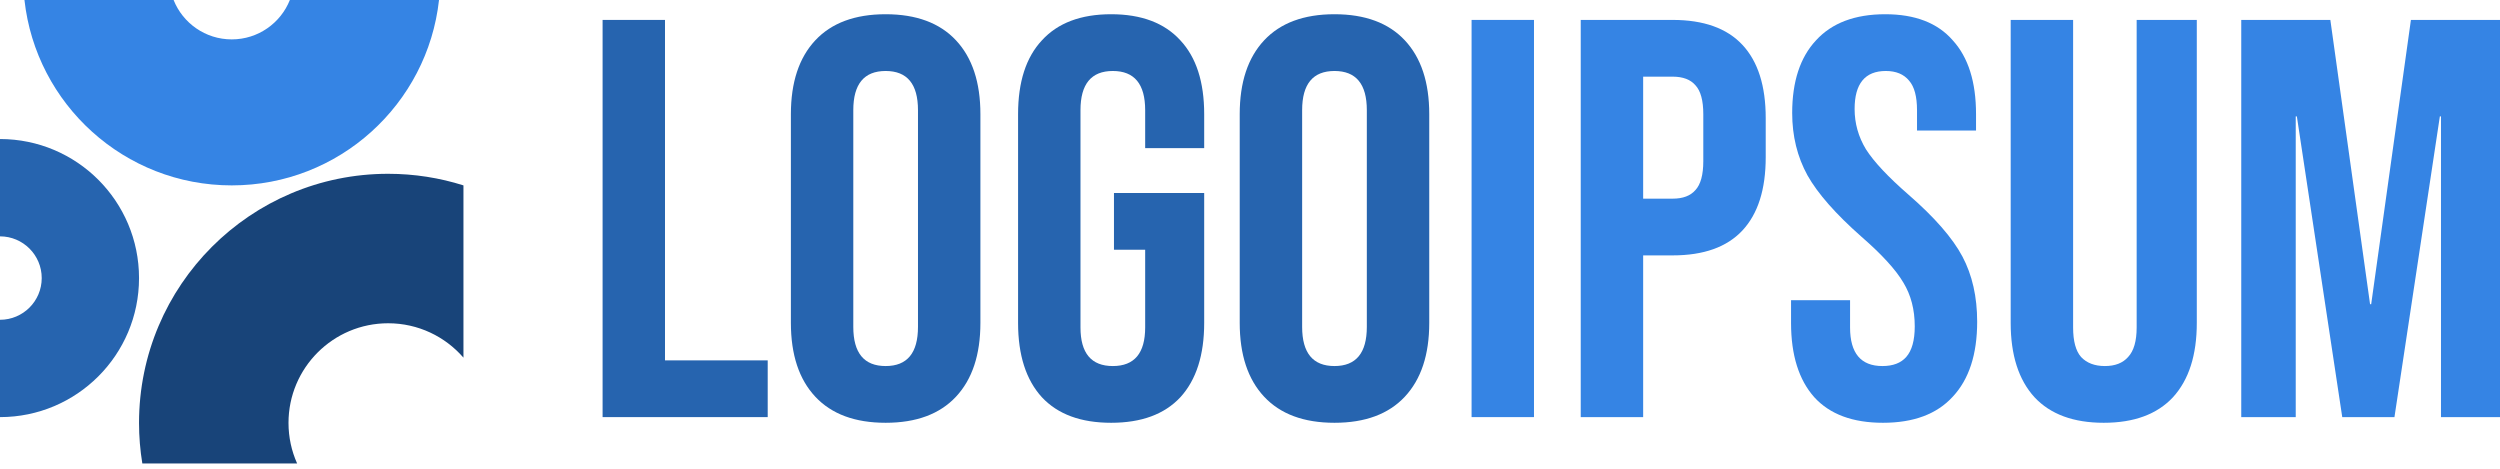
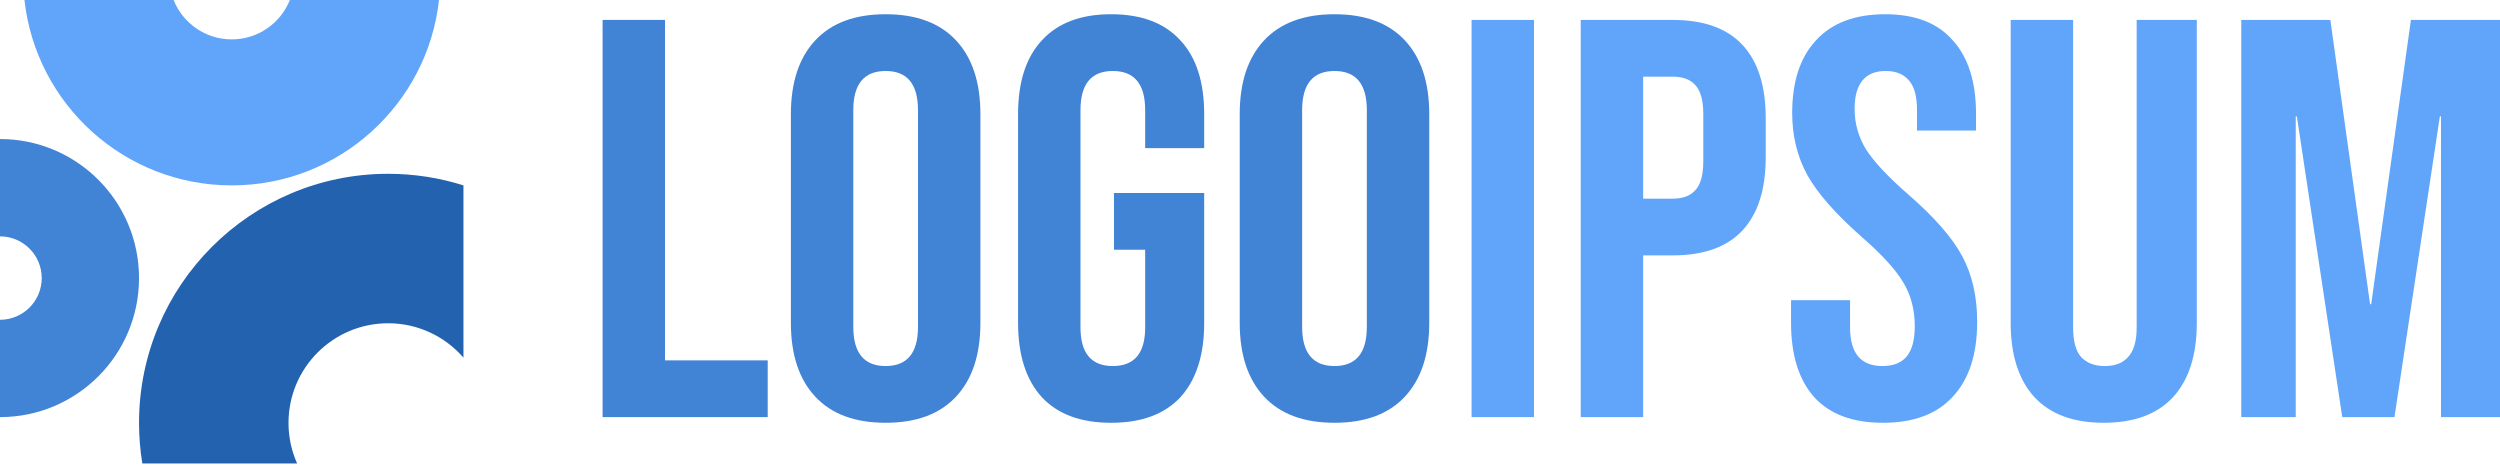
<svg xmlns="http://www.w3.org/2000/svg" id="logo-43" width="160" height="30" viewBox="0 0 160 30" fill="none">
-   <path d="M38.566 1.275H42.56V23.064H49.133V26.695H38.566V1.275Z" fill="#2664af" class="ccompli1" stop-color="#2664af" />
-   <path d="M56.681 27.058C54.72 27.058 53.219 26.502 52.178 25.388C51.137 24.274 50.617 22.701 50.617 20.667V7.303C50.617 5.269 51.137 3.696 52.178 2.582C53.219 1.468 54.72 0.911 56.681 0.911C58.642 0.911 60.143 1.468 61.184 2.582C62.225 3.696 62.746 5.269 62.746 7.303V20.667C62.746 22.701 62.225 24.274 61.184 25.388C60.143 26.502 58.642 27.058 56.681 27.058ZM56.681 23.427C58.061 23.427 58.751 22.592 58.751 20.921V7.049C58.751 5.378 58.061 4.543 56.681 4.543C55.301 4.543 54.611 5.378 54.611 7.049V20.921C54.611 22.592 55.301 23.427 56.681 23.427Z" fill="#2664af" class="ccompli1" stop-color="#2664af" />
-   <path d="M71.112 27.058C69.176 27.058 67.699 26.514 66.682 25.424C65.665 24.311 65.157 22.725 65.157 20.667V7.303C65.157 5.245 65.665 3.671 66.682 2.582C67.699 1.468 69.176 0.911 71.112 0.911C73.049 0.911 74.526 1.468 75.543 2.582C76.56 3.671 77.068 5.245 77.068 7.303V9.482H73.291V7.049C73.291 5.378 72.601 4.543 71.221 4.543C69.841 4.543 69.151 5.378 69.151 7.049V20.957C69.151 22.604 69.841 23.427 71.221 23.427C72.601 23.427 73.291 22.604 73.291 20.957V15.982H71.294V12.351H77.068V20.667C77.068 22.725 76.56 24.311 75.543 25.424C74.526 26.514 73.049 27.058 71.112 27.058Z" fill="#2664af" class="ccompli1" stop-color="#2664af" />
-   <path d="M85.407 27.058C83.446 27.058 81.945 26.502 80.904 25.388C79.863 24.274 79.342 22.701 79.342 20.667V7.303C79.342 5.269 79.863 3.696 80.904 2.582C81.945 1.468 83.446 0.911 85.407 0.911C87.368 0.911 88.869 1.468 89.91 2.582C90.951 3.696 91.472 5.269 91.472 7.303V20.667C91.472 22.701 90.951 24.274 89.91 25.388C88.869 26.502 87.368 27.058 85.407 27.058ZM85.407 23.427C86.787 23.427 87.477 22.592 87.477 20.921V7.049C87.477 5.378 86.787 4.543 85.407 4.543C84.027 4.543 83.337 5.378 83.337 7.049V20.921C83.337 22.592 84.027 23.427 85.407 23.427Z" fill="#2664af" class="ccompli1" stop-color="#2664af" />
-   <path d="M94.181 1.275H98.175V26.695H94.181V1.275Z" fill="#3584e4" class="ccustom" stop-color="#3584e4" />
-   <path d="M101.167 1.275H107.05C109.035 1.275 110.524 1.807 111.517 2.873C112.51 3.938 113.006 5.499 113.006 7.557V10.063C113.006 12.121 112.51 13.682 111.517 14.748C110.524 15.813 109.035 16.345 107.05 16.345H105.162V26.695H101.167V1.275ZM107.05 12.714C107.704 12.714 108.188 12.532 108.503 12.169C108.842 11.806 109.011 11.189 109.011 10.317V7.303C109.011 6.431 108.842 5.814 108.503 5.451C108.188 5.088 107.704 4.906 107.05 4.906H105.162V12.714H107.05Z" fill="#3584e4" class="ccustom" stop-color="#3584e4" />
-   <path d="M120.51 27.058C118.574 27.058 117.109 26.514 116.116 25.424C115.124 24.311 114.627 22.725 114.627 20.667V19.214H118.404V20.957C118.404 22.604 119.094 23.427 120.474 23.427C121.152 23.427 121.66 23.233 121.999 22.846C122.362 22.434 122.544 21.781 122.544 20.885C122.544 19.82 122.302 18.887 121.818 18.089C121.334 17.265 120.438 16.285 119.13 15.147C117.484 13.694 116.334 12.387 115.68 11.225C115.027 10.039 114.7 8.707 114.7 7.23C114.7 5.221 115.208 3.671 116.225 2.582C117.242 1.468 118.719 0.911 120.656 0.911C122.568 0.911 124.009 1.468 124.977 2.582C125.97 3.671 126.466 5.245 126.466 7.303V8.356H122.689V7.049C122.689 6.177 122.52 5.548 122.181 5.16C121.842 4.749 121.346 4.543 120.692 4.543C119.36 4.543 118.695 5.354 118.695 6.976C118.695 7.896 118.937 8.756 119.421 9.555C119.929 10.353 120.837 11.322 122.145 12.46C123.815 13.912 124.965 15.232 125.595 16.418C126.224 17.604 126.539 18.996 126.539 20.594C126.539 22.676 126.018 24.274 124.977 25.388C123.96 26.502 122.471 27.058 120.51 27.058Z" fill="#3584e4" class="ccustom" stop-color="#3584e4" />
-   <path d="M134.64 27.058C132.703 27.058 131.226 26.514 130.209 25.424C129.192 24.311 128.684 22.725 128.684 20.667V1.275H132.679V20.957C132.679 21.829 132.848 22.459 133.187 22.846C133.55 23.233 134.059 23.427 134.712 23.427C135.366 23.427 135.862 23.233 136.201 22.846C136.564 22.459 136.746 21.829 136.746 20.957V1.275H140.595V20.667C140.595 22.725 140.087 24.311 139.07 25.424C138.053 26.514 136.576 27.058 134.64 27.058Z" fill="#3584e4" class="ccustom" stop-color="#3584e4" />
-   <path d="M143.44 1.275H149.142L151.684 19.468H151.756L154.299 1.275H160V26.695H156.223V7.448H156.151L153.245 26.695H149.904L146.999 7.448H146.927V26.695H143.44V1.275Z" fill="#3584e4" class="ccustom" stop-color="#3584e4" />
-   <path d="M0 26.695C4.914 26.695 8.898 22.711 8.898 17.797C8.898 12.882 4.914 8.898 0 8.898V15.127C1.474 15.127 2.67 16.323 2.67 17.797C2.67 19.271 1.474 20.466 0 20.466V26.695Z" fill="#2664af" class="ccompli1" stop-color="#2664af" />
-   <path d="M29.661 11.865C28.141 11.383 26.521 11.123 24.841 11.123C16.036 11.123 8.898 18.261 8.898 27.066C8.898 27.95 8.97 28.817 9.109 29.661H19.015C18.661 28.869 18.464 27.99 18.464 27.066C18.464 23.544 21.319 20.689 24.841 20.689C26.766 20.689 28.492 21.542 29.661 22.89V11.865Z" fill="#184479" class="ccompli2" stop-color="#184479" />
-   <path d="M1.565 0C2.302 6.674 7.96 11.865 14.831 11.865C21.701 11.865 27.359 6.674 28.097 0H18.551C17.962 1.477 16.518 2.521 14.831 2.521C13.143 2.521 11.699 1.477 11.11 0H1.565Z" fill="#3584e4" class="ccustom" stop-color="#3584e4" />
+   <path d="M38.566 1.275H42.56V23.064H49.133V26.695H38.566V1.275Z" fill="#4183d5" class="ccompli1" stop-color="#4183d5" />
+   <path d="M56.681 27.058C54.72 27.058 53.219 26.502 52.178 25.388C51.137 24.274 50.617 22.701 50.617 20.667V7.303C50.617 5.269 51.137 3.696 52.178 2.582C53.219 1.468 54.72 0.911 56.681 0.911C58.642 0.911 60.143 1.468 61.184 2.582C62.225 3.696 62.746 5.269 62.746 7.303V20.667C62.746 22.701 62.225 24.274 61.184 25.388C60.143 26.502 58.642 27.058 56.681 27.058ZM56.681 23.427C58.061 23.427 58.751 22.592 58.751 20.921V7.049C58.751 5.378 58.061 4.543 56.681 4.543C55.301 4.543 54.611 5.378 54.611 7.049V20.921C54.611 22.592 55.301 23.427 56.681 23.427Z" fill="#4183d5" class="ccompli1" stop-color="#4183d5" />
+   <path d="M71.112 27.058C69.176 27.058 67.699 26.514 66.682 25.424C65.665 24.311 65.157 22.725 65.157 20.667V7.303C65.157 5.245 65.665 3.671 66.682 2.582C67.699 1.468 69.176 0.911 71.112 0.911C73.049 0.911 74.526 1.468 75.543 2.582C76.56 3.671 77.068 5.245 77.068 7.303V9.482H73.291V7.049C73.291 5.378 72.601 4.543 71.221 4.543C69.841 4.543 69.151 5.378 69.151 7.049V20.957C69.151 22.604 69.841 23.427 71.221 23.427C72.601 23.427 73.291 22.604 73.291 20.957V15.982H71.294V12.351H77.068V20.667C77.068 22.725 76.56 24.311 75.543 25.424C74.526 26.514 73.049 27.058 71.112 27.058Z" fill="#4183d5" class="ccompli1" stop-color="#4183d5" />
+   <path d="M85.407 27.058C83.446 27.058 81.945 26.502 80.904 25.388C79.863 24.274 79.342 22.701 79.342 20.667V7.303C79.342 5.269 79.863 3.696 80.904 2.582C81.945 1.468 83.446 0.911 85.407 0.911C87.368 0.911 88.869 1.468 89.91 2.582C90.951 3.696 91.472 5.269 91.472 7.303V20.667C91.472 22.701 90.951 24.274 89.91 25.388C88.869 26.502 87.368 27.058 85.407 27.058ZM85.407 23.427C86.787 23.427 87.477 22.592 87.477 20.921V7.049C87.477 5.378 86.787 4.543 85.407 4.543C84.027 4.543 83.337 5.378 83.337 7.049V20.921C83.337 22.592 84.027 23.427 85.407 23.427Z" fill="#4183d5" class="ccompli1" stop-color="#4183d5" />
+   <path d="M94.181 1.275H98.175V26.695H94.181V1.275Z" fill="#60a5fa" class="ccustom" stop-color="#60a5fa" />
+   <path d="M101.167 1.275H107.05C109.035 1.275 110.524 1.807 111.517 2.873C112.51 3.938 113.006 5.499 113.006 7.557V10.063C113.006 12.121 112.51 13.682 111.517 14.748C110.524 15.813 109.035 16.345 107.05 16.345H105.162V26.695H101.167V1.275ZM107.05 12.714C107.704 12.714 108.188 12.532 108.503 12.169C108.842 11.806 109.011 11.189 109.011 10.317V7.303C109.011 6.431 108.842 5.814 108.503 5.451C108.188 5.088 107.704 4.906 107.05 4.906H105.162V12.714H107.05Z" fill="#60a5fa" class="ccustom" stop-color="#60a5fa" />
+   <path d="M120.51 27.058C118.574 27.058 117.109 26.514 116.116 25.424C115.124 24.311 114.627 22.725 114.627 20.667V19.214H118.404V20.957C118.404 22.604 119.094 23.427 120.474 23.427C121.152 23.427 121.66 23.233 121.999 22.846C122.362 22.434 122.544 21.781 122.544 20.885C122.544 19.82 122.302 18.887 121.818 18.089C121.334 17.265 120.438 16.285 119.13 15.147C117.484 13.694 116.334 12.387 115.68 11.225C115.027 10.039 114.7 8.707 114.7 7.23C114.7 5.221 115.208 3.671 116.225 2.582C117.242 1.468 118.719 0.911 120.656 0.911C122.568 0.911 124.009 1.468 124.977 2.582C125.97 3.671 126.466 5.245 126.466 7.303V8.356H122.689V7.049C122.689 6.177 122.52 5.548 122.181 5.16C121.842 4.749 121.346 4.543 120.692 4.543C119.36 4.543 118.695 5.354 118.695 6.976C118.695 7.896 118.937 8.756 119.421 9.555C119.929 10.353 120.837 11.322 122.145 12.46C123.815 13.912 124.965 15.232 125.595 16.418C126.224 17.604 126.539 18.996 126.539 20.594C126.539 22.676 126.018 24.274 124.977 25.388C123.96 26.502 122.471 27.058 120.51 27.058Z" fill="#60a5fa" class="ccustom" stop-color="#60a5fa" />
+   <path d="M134.64 27.058C132.703 27.058 131.226 26.514 130.209 25.424C129.192 24.311 128.684 22.725 128.684 20.667V1.275H132.679V20.957C132.679 21.829 132.848 22.459 133.187 22.846C133.55 23.233 134.059 23.427 134.712 23.427C135.366 23.427 135.862 23.233 136.201 22.846C136.564 22.459 136.746 21.829 136.746 20.957V1.275H140.595V20.667C140.595 22.725 140.087 24.311 139.07 25.424C138.053 26.514 136.576 27.058 134.64 27.058Z" fill="#60a5fa" class="ccustom" stop-color="#60a5fa" />
+   <path d="M143.44 1.275H149.142L151.684 19.468H151.756L154.299 1.275H160V26.695H156.223V7.448H156.151L153.245 26.695H149.904L146.999 7.448H146.927V26.695H143.44V1.275Z" fill="#60a5fa" class="ccustom" stop-color="#60a5fa" />
+   <path d="M0 26.695C4.914 26.695 8.898 22.711 8.898 17.797C8.898 12.882 4.914 8.898 0 8.898V15.127C1.474 15.127 2.67 16.323 2.67 17.797C2.67 19.271 1.474 20.466 0 20.466V26.695Z" fill="#4183d5" class="ccompli1" stop-color="#4183d5" />
+   <path d="M29.661 11.865C28.141 11.383 26.521 11.123 24.841 11.123C16.036 11.123 8.898 18.261 8.898 27.066C8.898 27.95 8.97 28.817 9.109 29.661H19.015C18.661 28.869 18.464 27.99 18.464 27.066C18.464 23.544 21.319 20.689 24.841 20.689C26.766 20.689 28.492 21.542 29.661 22.89V11.865Z" fill="#2362af" class="ccompli2" stop-color="#2362af" />
+   <path d="M1.565 0C2.302 6.674 7.96 11.865 14.831 11.865C21.701 11.865 27.359 6.674 28.097 0H18.551C17.962 1.477 16.518 2.521 14.831 2.521C13.143 2.521 11.699 1.477 11.11 0H1.565Z" fill="#60a5fa" class="ccustom" stop-color="#60a5fa" />
</svg>
